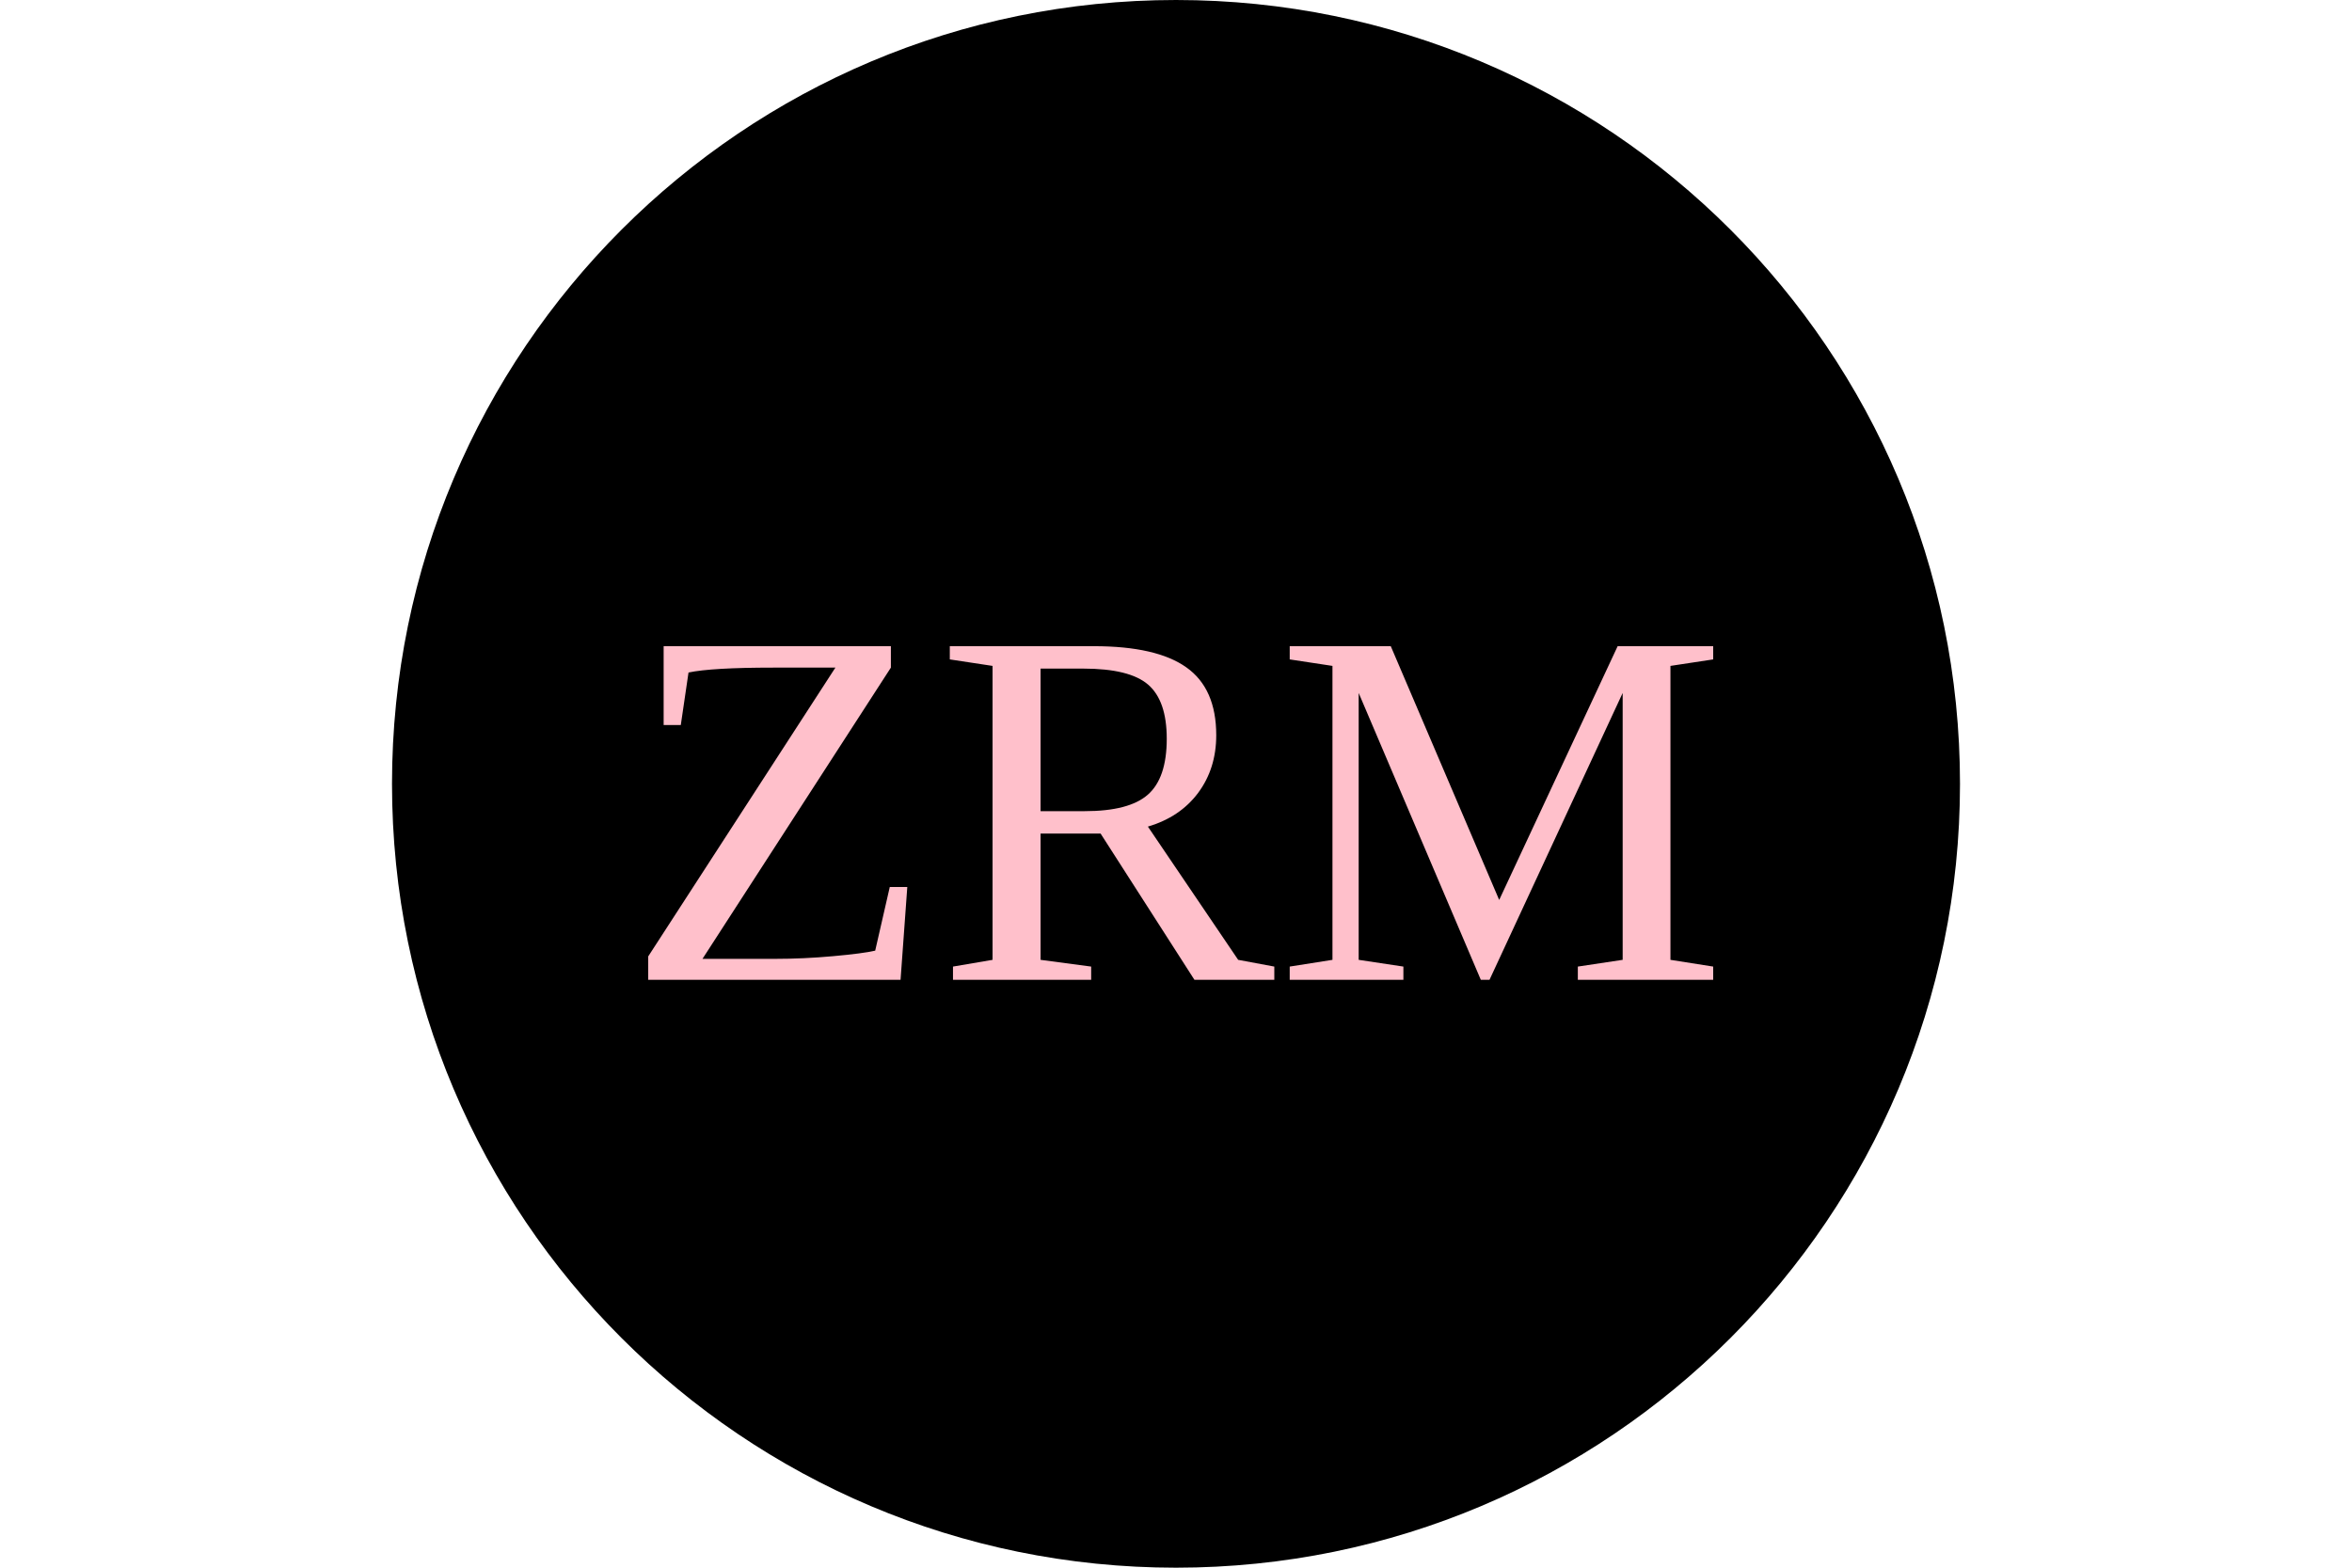
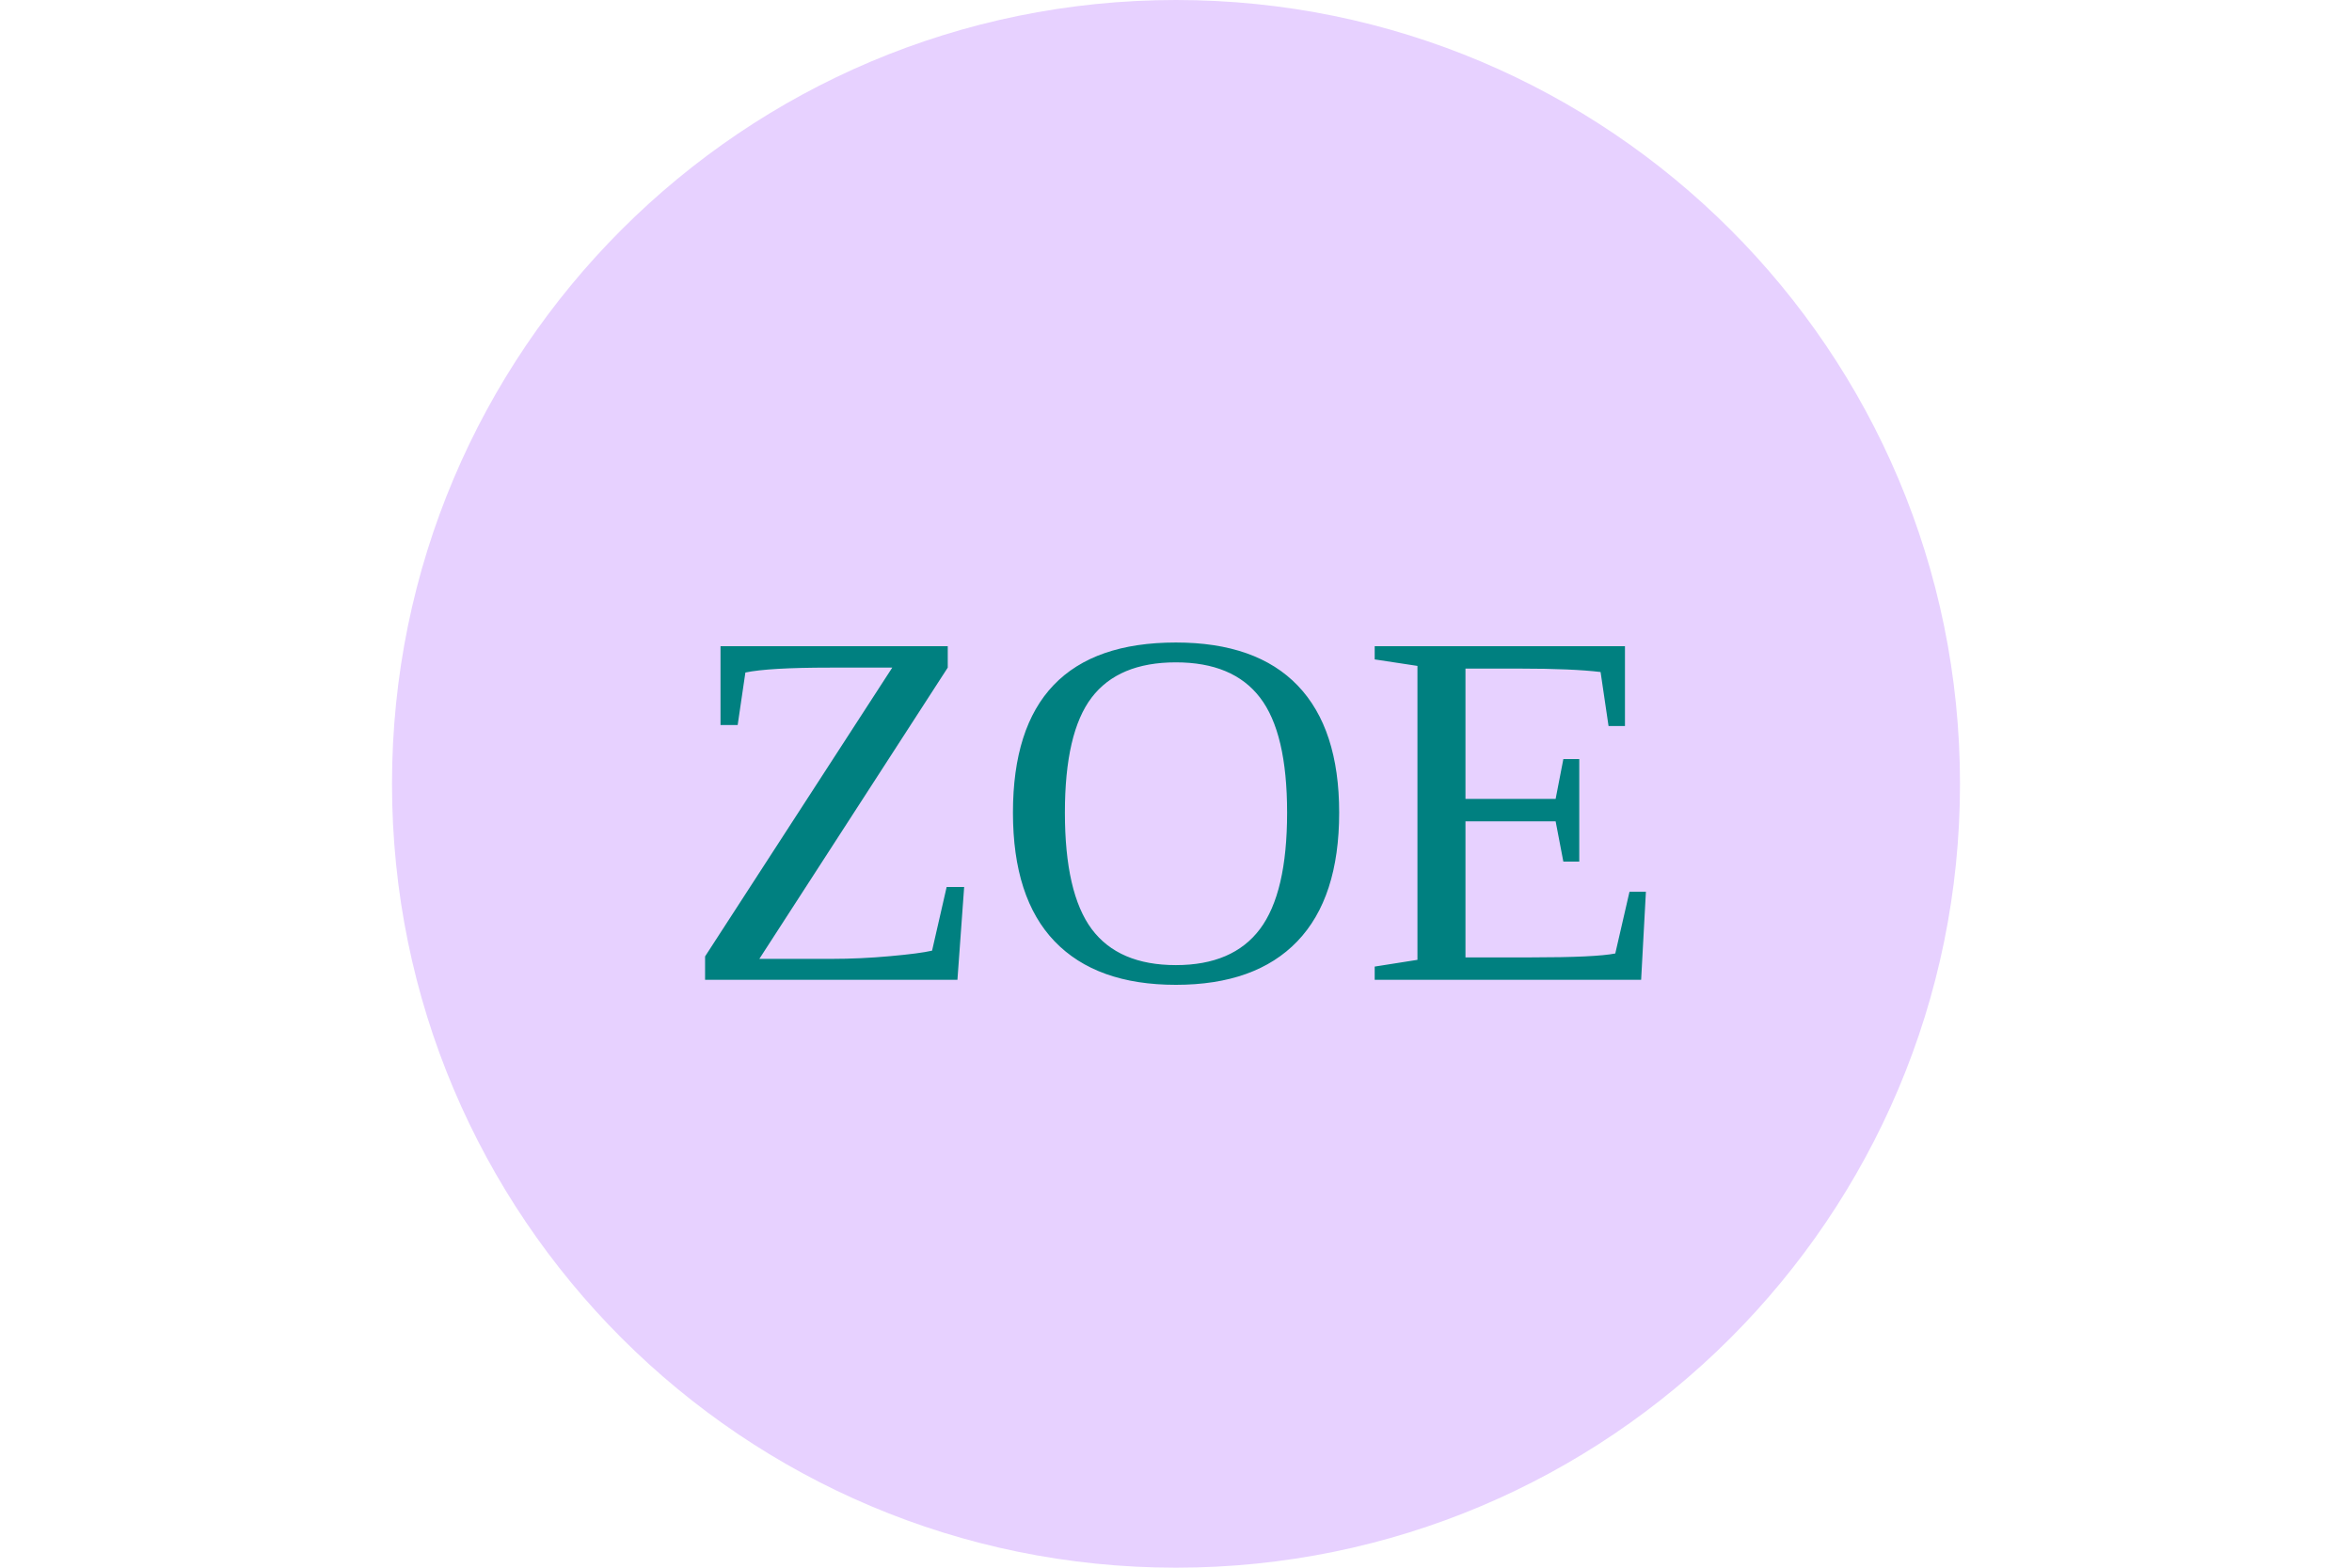
- <svg xmlns="http://www.w3.org/2000/svg" width="300" height="200" fill="#000000">
+ <svg xmlns="http://www.w3.org/2000/svg" width="300" height="200" fill="#e7d1ff">
  <circle cx="50%" cy="50%" r="100" height="100%" />
-   <text x="150" y="125" font-size="65" text-anchor="middle" fill="#FFC0CB">ZRM</text>
+   <text x="150" y="125" font-size="65" text-anchor="middle" fill="#008080">ZOE</text>
</svg>
